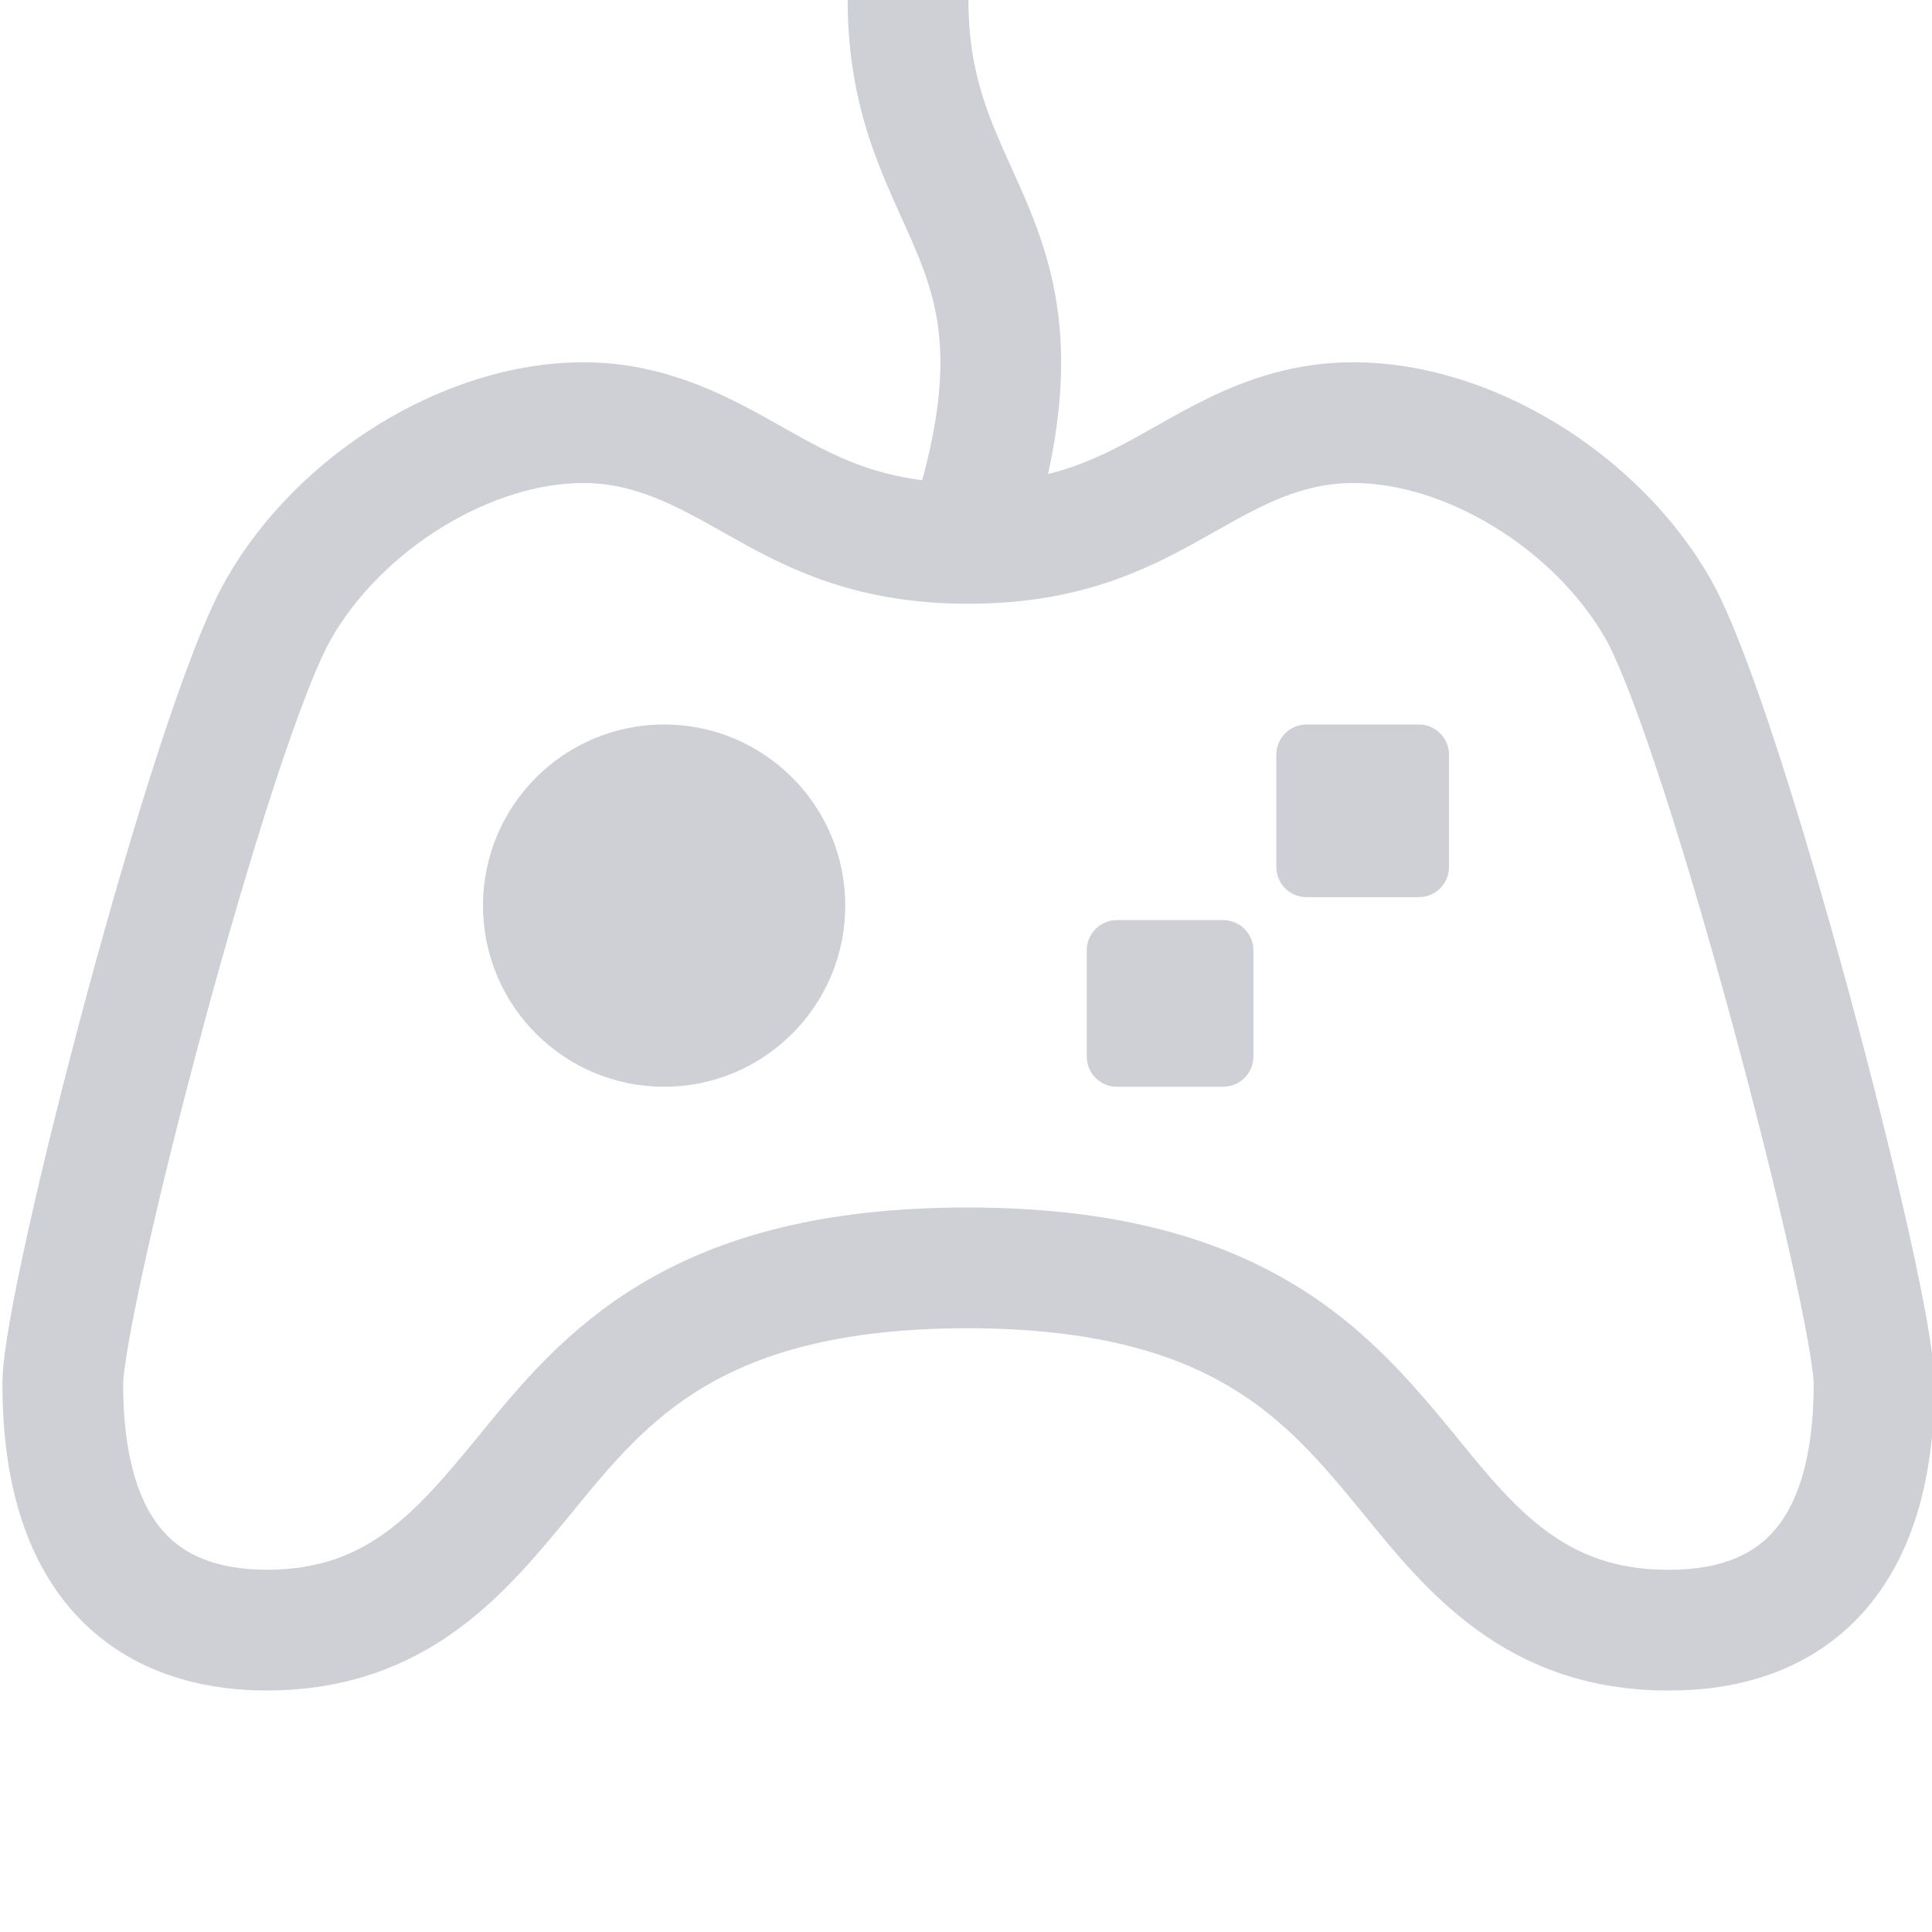
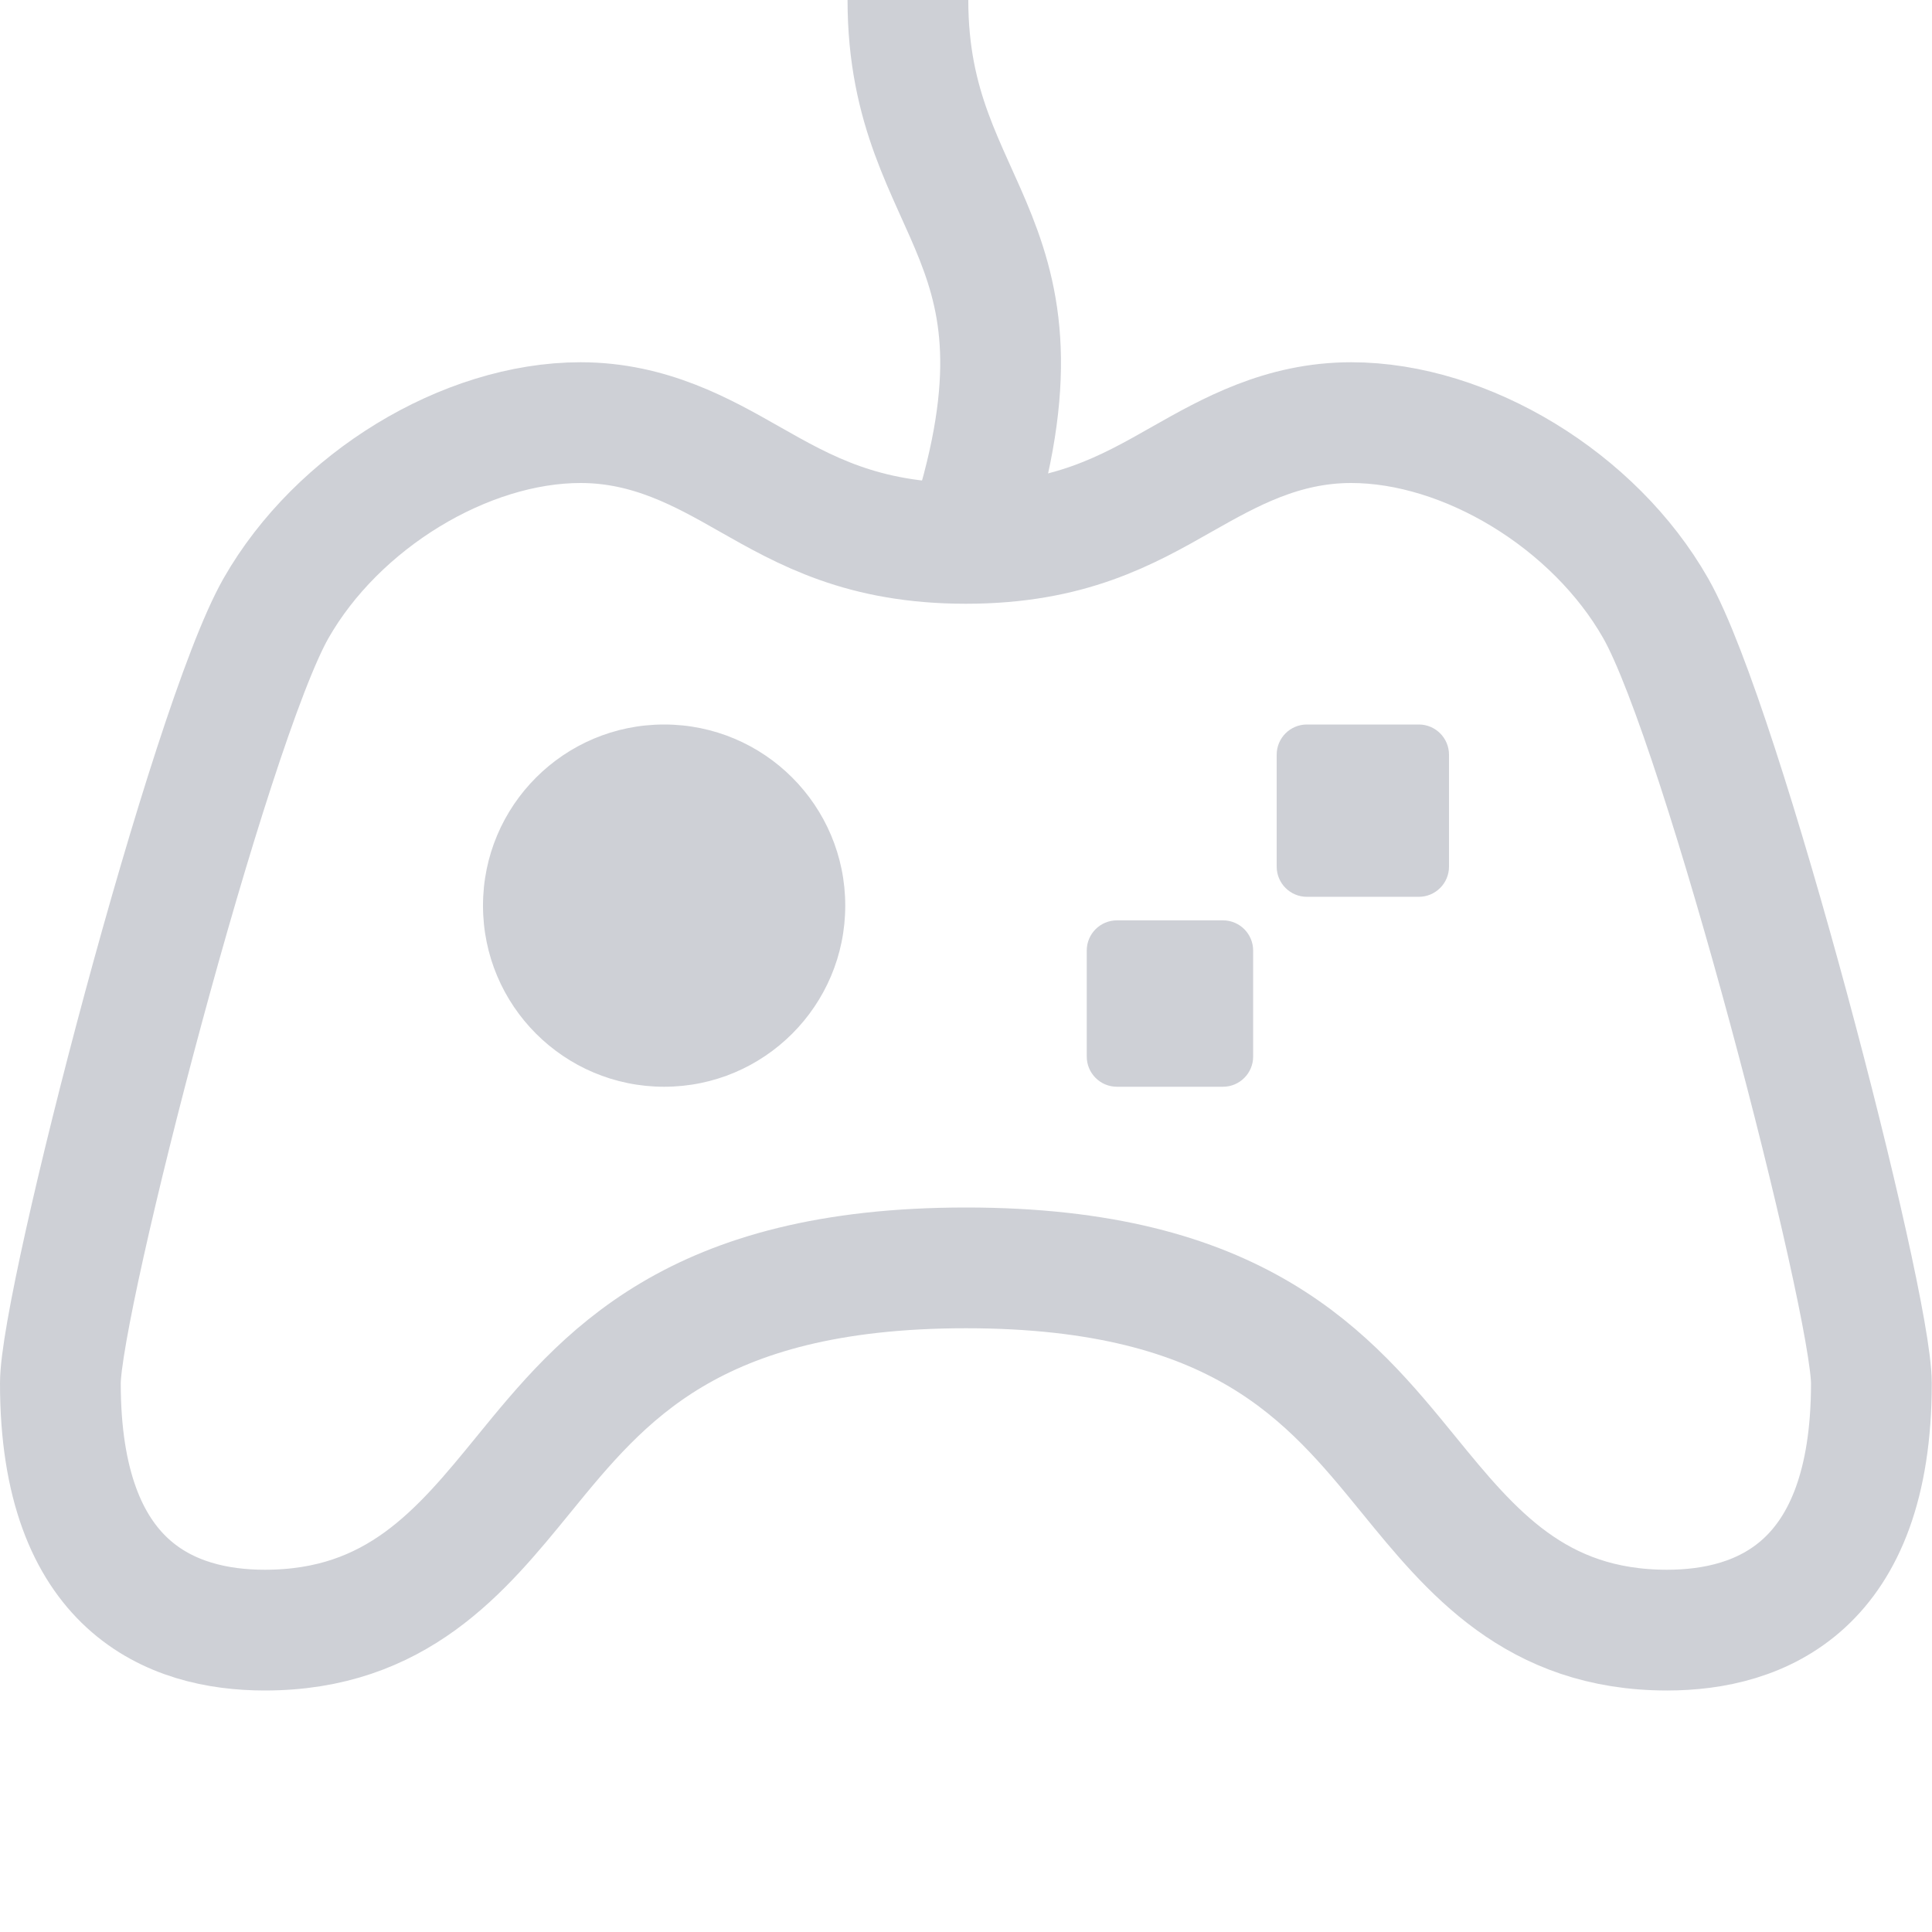
- <svg xmlns="http://www.w3.org/2000/svg" viewBox="0 0 16 16" width="16" height="16">
-   <path fill="none" stroke="#ced0d6" stroke-miterlimit="10" d="M13.81 13.5c-1.09 0-1.63-.66-2.14-1.29-.66-.8-1.4-1.71-3.66-1.71s-3.01.91-3.66 1.71c-.52.63-1.05 1.29-2.14 1.29-.77 0-1.69-.35-1.69-2.04 0-.69 1.23-5.45 1.79-6.42.51-.89 1.57-1.54 2.52-1.54.57 0 1.01.25 1.4.47.46.26.94.53 1.79.53s1.33-.27 1.79-.53c.39-.22.82-.47 1.4-.47.95 0 2.01.65 2.52 1.54.55.97 1.79 5.73 1.79 6.42 0 1.69-.92 2.04-1.69 2.04Z" />
-   <rect width="1.43" height="1.43" x="10.57" y="6" fill="#ced0d6" rx=".25" ry=".25" />
-   <rect width="1.38" height="1.38" x="9" y="7.62" fill="#ced0d6" rx=".25" ry=".25" />
-   <circle cx="5.5" cy="7.5" r="1.5" fill="#ced0d6" />
-   <path fill="none" stroke="#ced0d6" stroke-miterlimit="10" d="M7.52 0c0 1.82 1.34 1.93.48 4.5" />
+ <svg xmlns="http://www.w3.org/2000/svg" width="16" height="16" viewBox="0 0 16 16">
+   <path fill="none" stroke="#CED0D6" stroke-miterlimit="10" d="M13.807 13.5c-1.092 0-1.626-.655-2.143-1.289C11.009 11.408 10.268 10.5 8 10.5s-3.009.908-3.663 1.71c-.518.635-1.052 1.29-2.144 1.29C1.421 13.5.5 13.146.5 11.456c0-.689 1.234-5.45 1.786-6.419C2.794 4.146 3.854 3.5 4.808 3.5c.573 0 1.011.247 1.396.466.463.263.94.534 1.795.534s1.332-.271 1.794-.534c.387-.219.824-.466 1.397-.466.954 0 2.015.646 2.522 1.538.552.968 1.786 5.729 1.786 6.418 0 1.689-.921 2.044-1.693 2.044z" />
+   <path fill="#CED0D6" d="M11.75 6h-.927a.25.25 0 0 0-.25.25v.927c0 .138.112.25.25.25h.927a.25.25 0 0 0 .25-.25V6.25a.25.25 0 0 0-.25-.25m-1.622 1.622H9.25a.25.25 0 0 0-.25.25v.878c0 .138.112.25.25.25h.878a.25.25 0 0 0 .25-.25v-.878a.25.25 0 0 0-.25-.25M5.5 9a1.5 1.5 0 1 0 0-3 1.5 1.5 0 0 0 0 3" />
+   <path fill="none" stroke="#CED0D6" stroke-miterlimit="10" d="M7.519 0c0 1.817 1.338 1.933.481 4.5" />
</svg>
